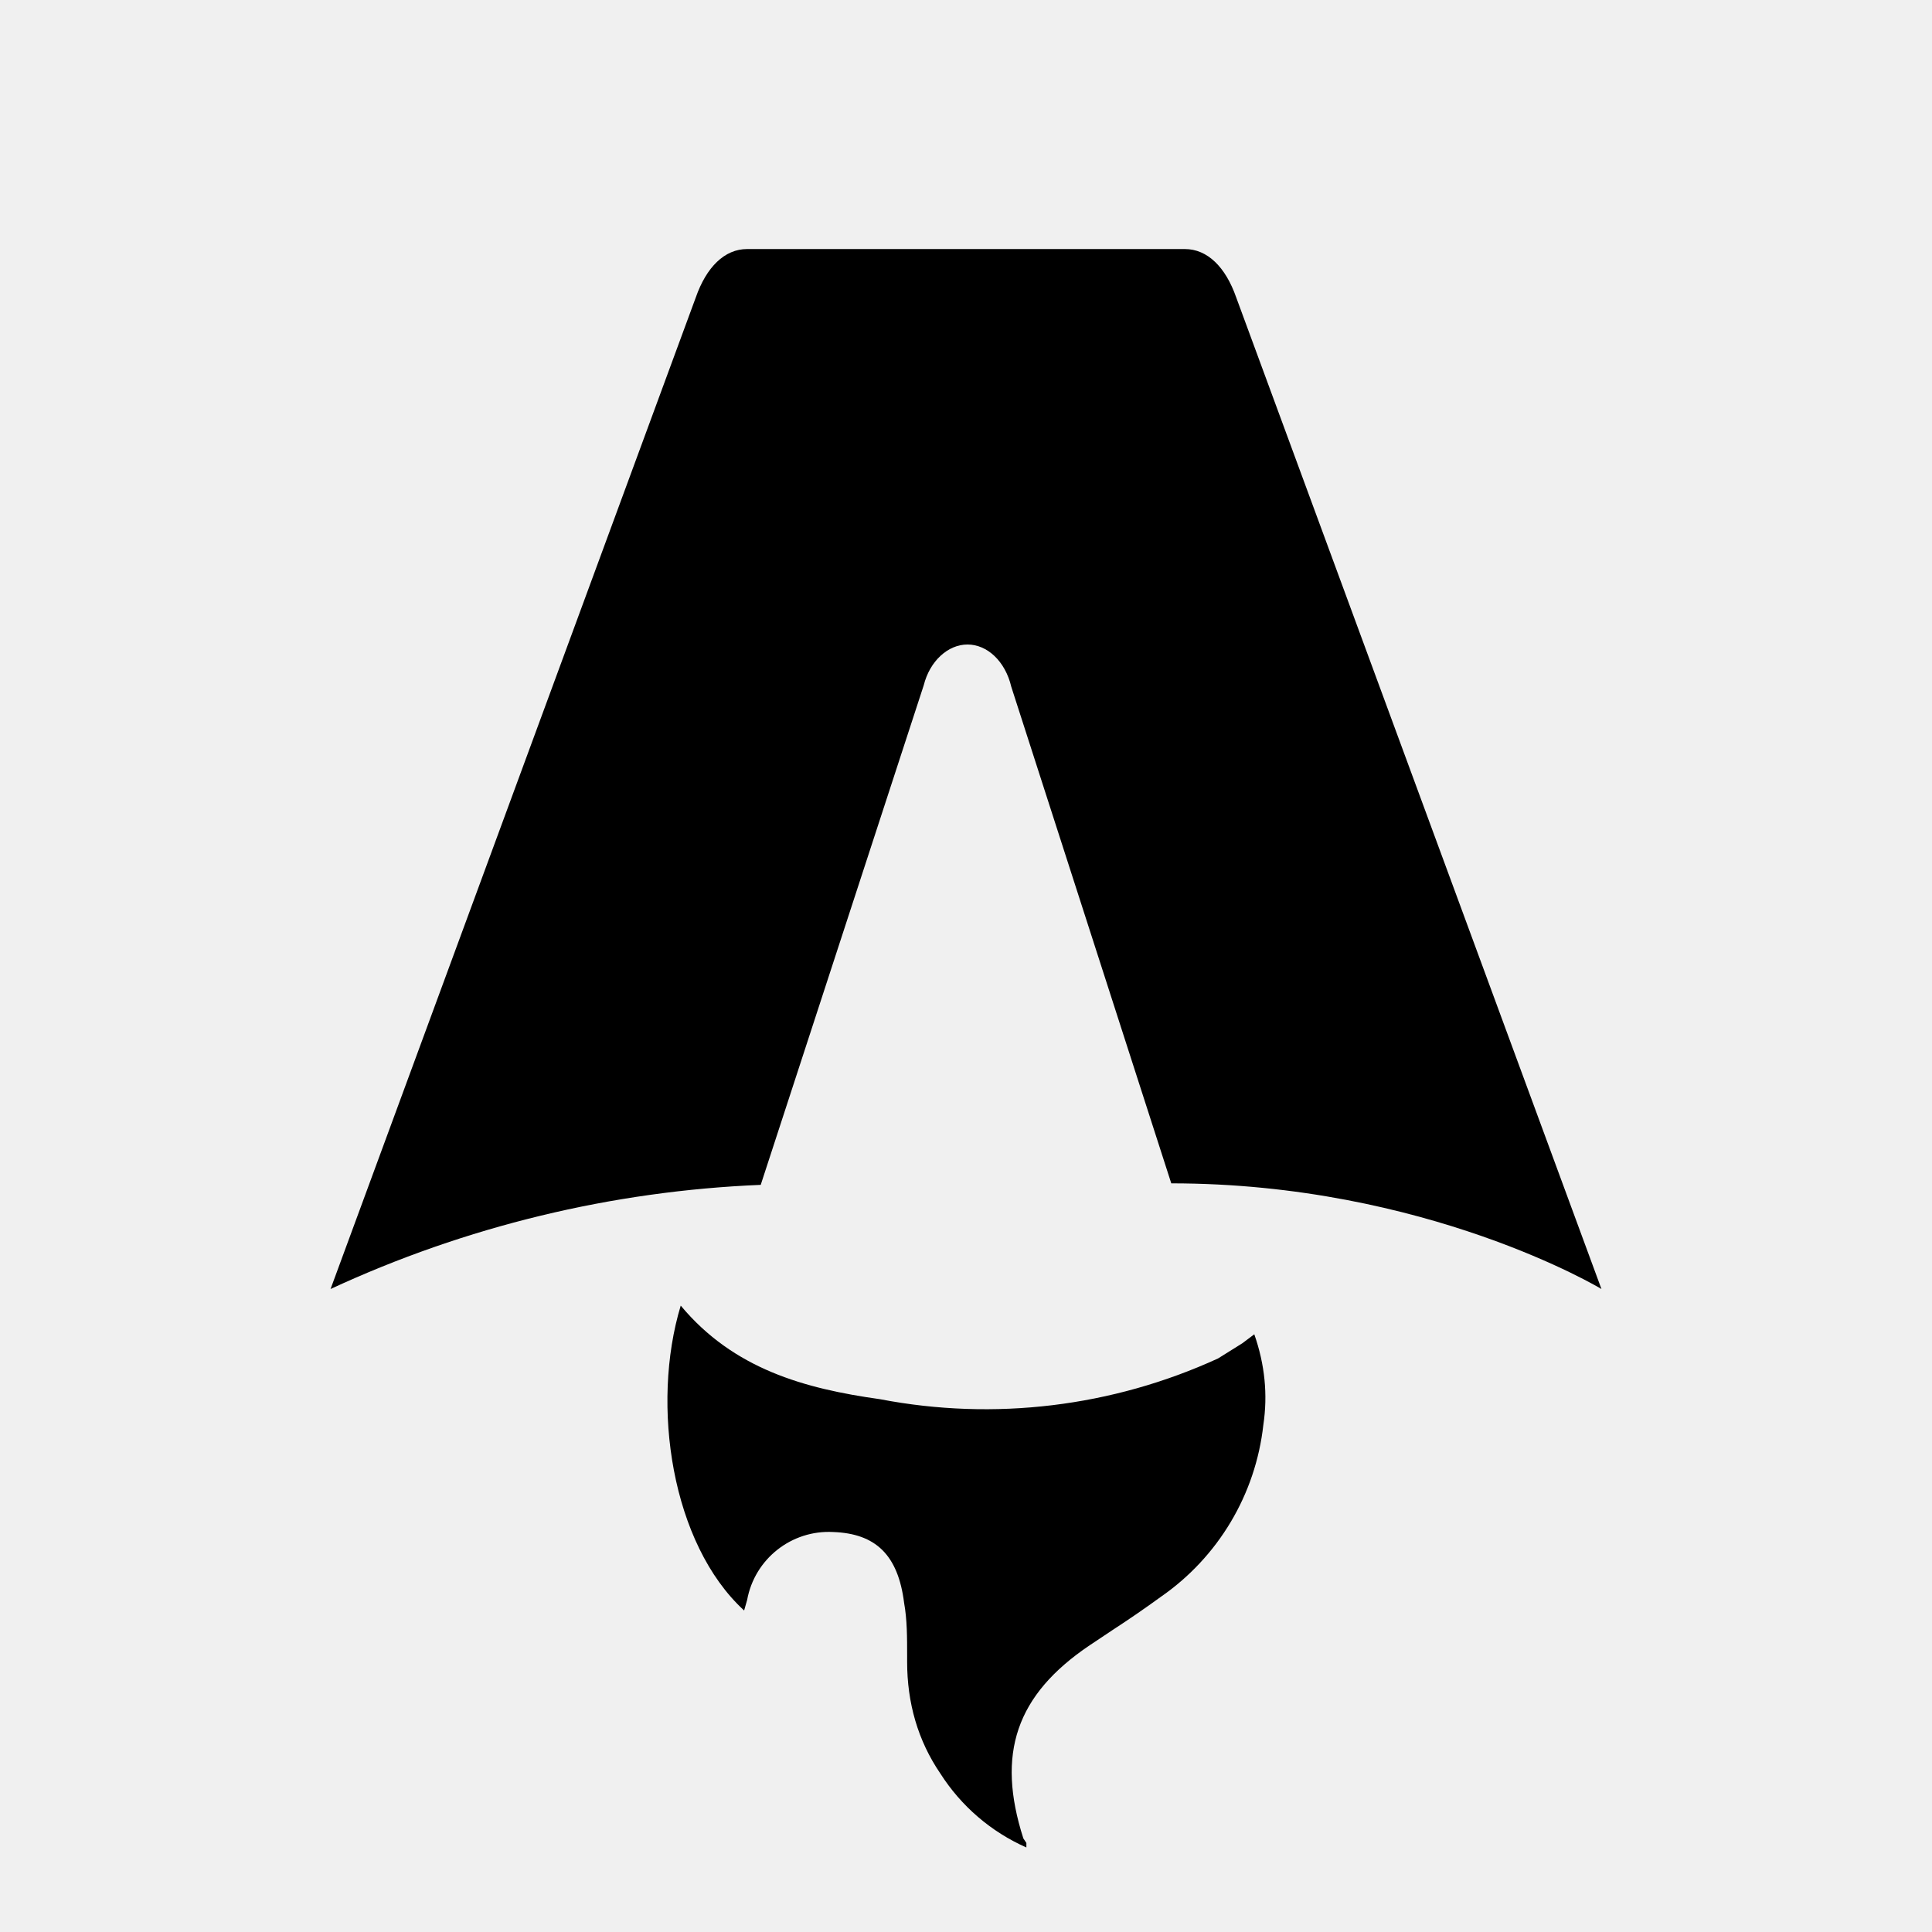
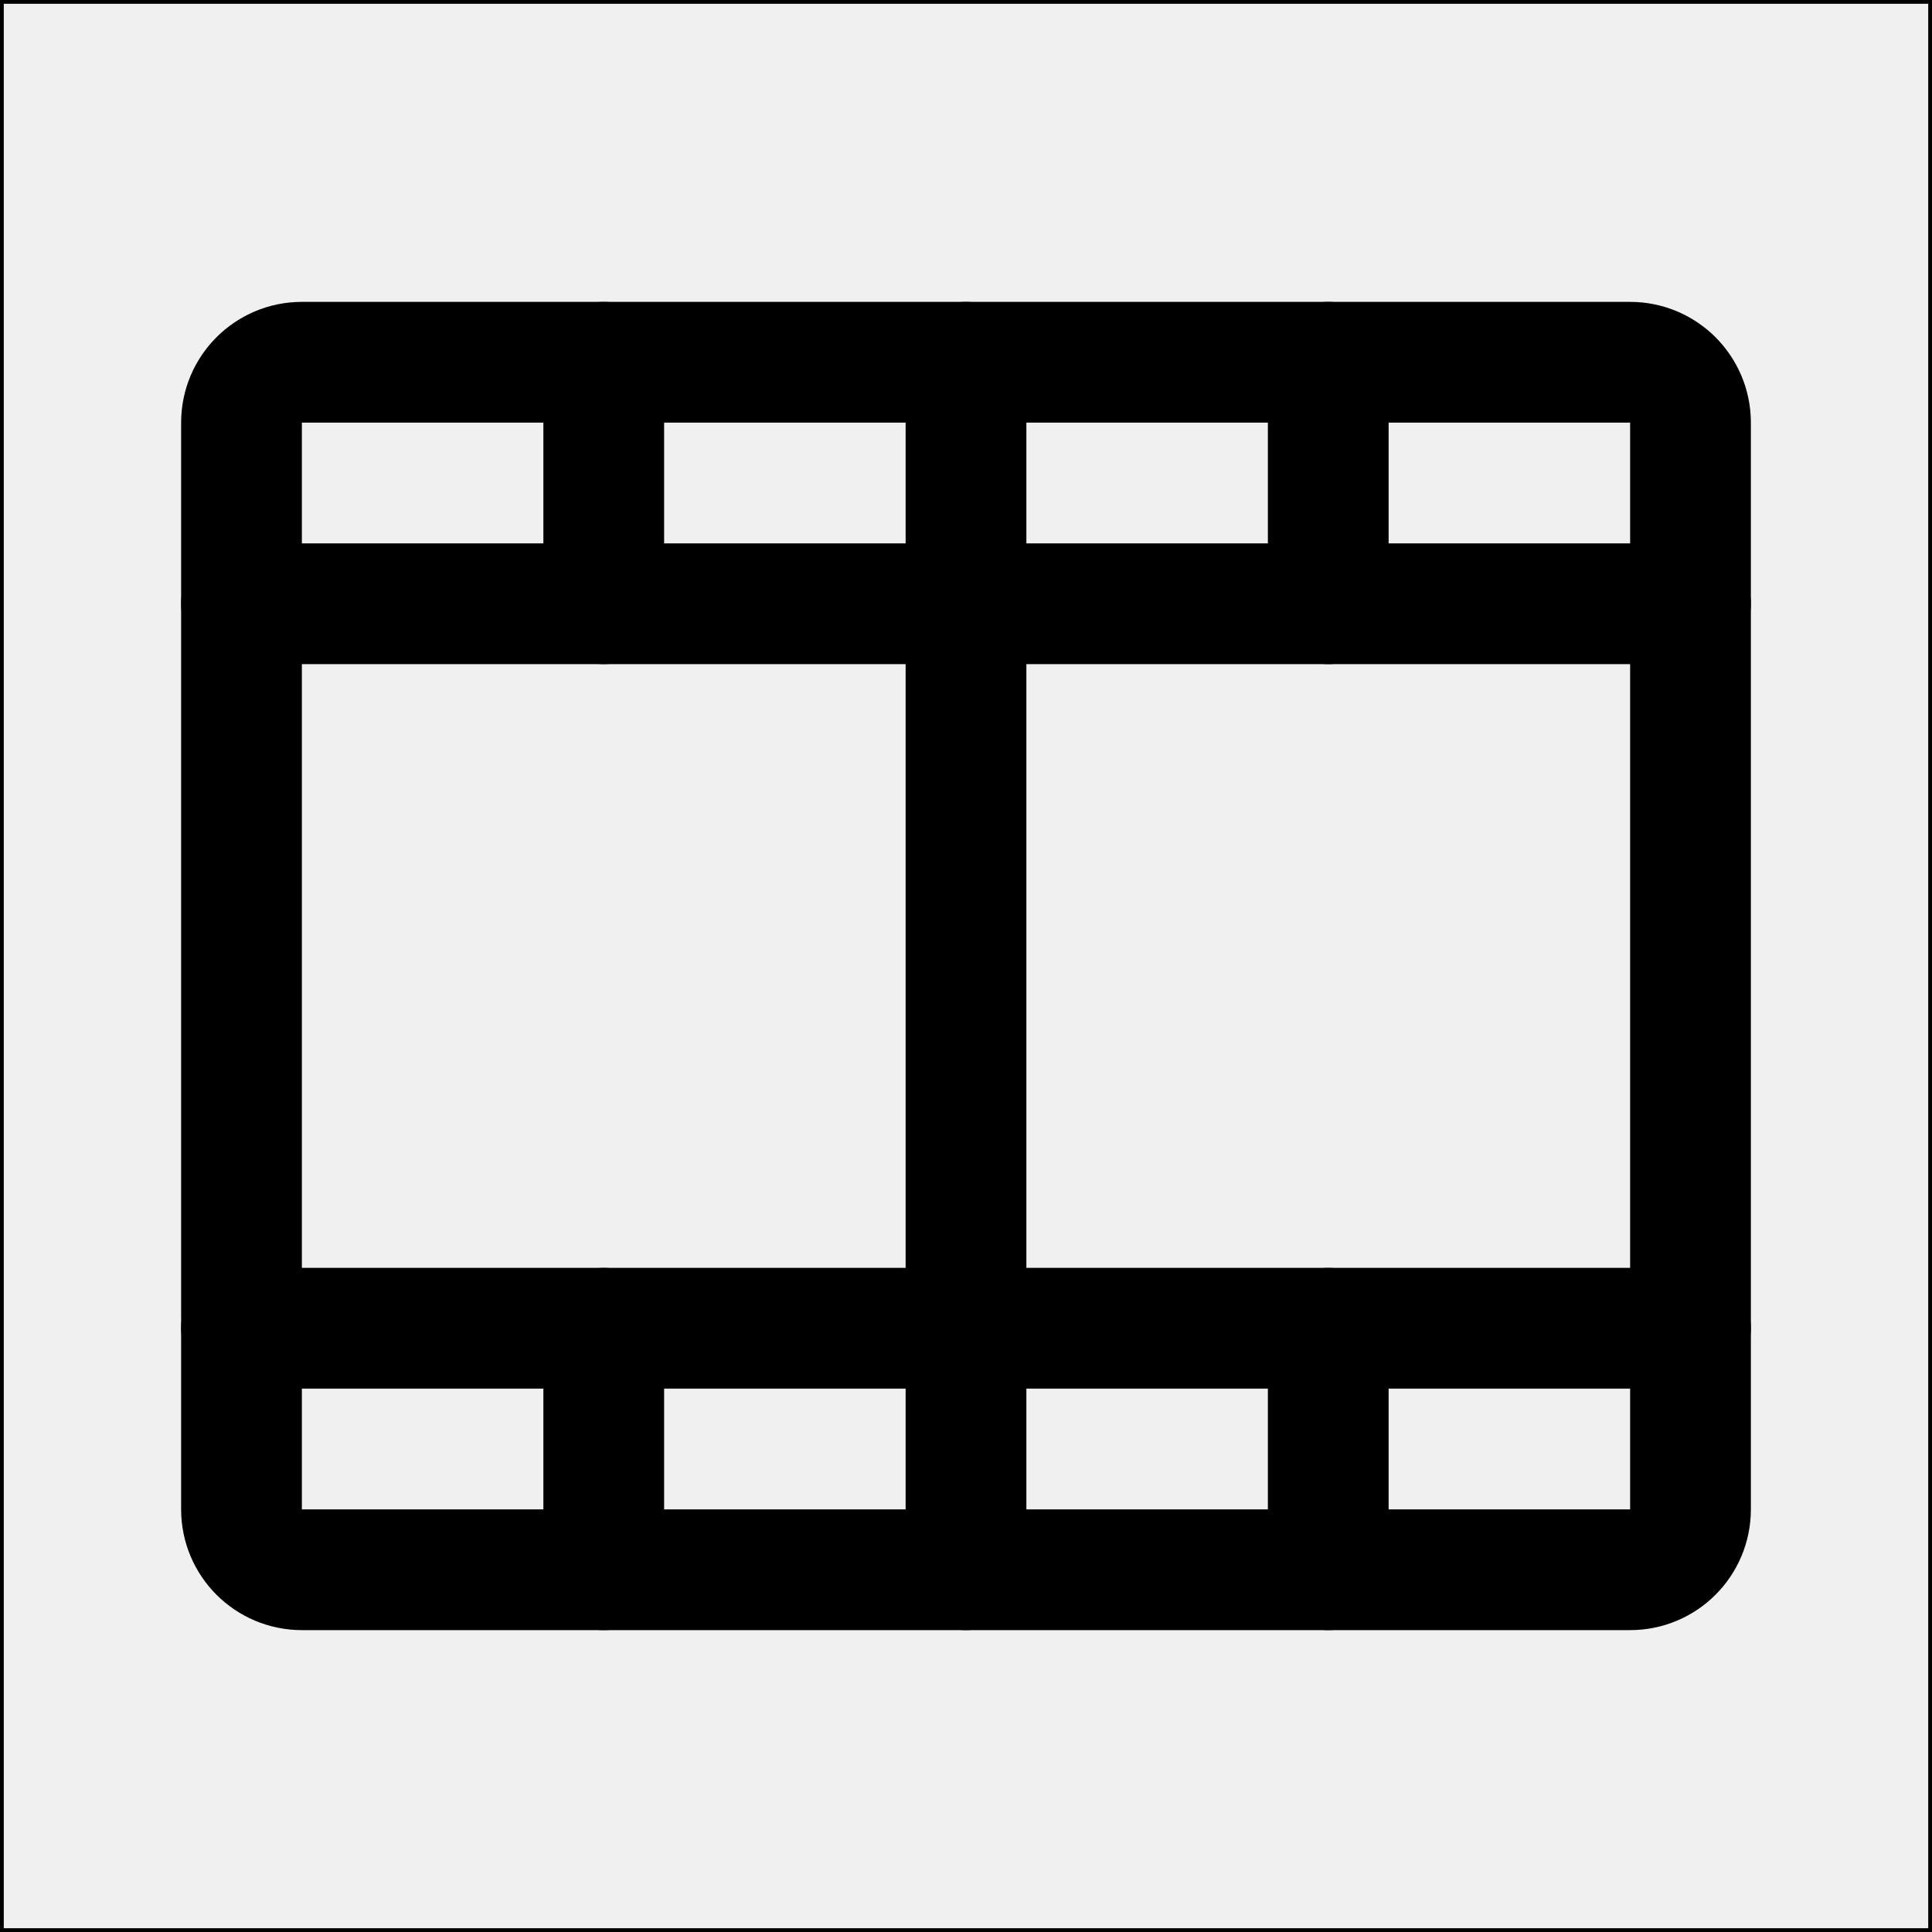
- <svg xmlns="http://www.w3.org/2000/svg" fill="none" viewBox="0 0 128 128">
-   <path d="M50.4 78.5a75.1 75.1 0 0 0-28.5 6.9l24.2-65.7c.7-2 1.9-3.2 3.4-3.2h29c1.5 0 2.7 1.2 3.4 3.2l24.2 65.7s-11.6-7-28.5-7L67 45.5c-.4-1.7-1.6-2.8-2.9-2.8-1.3 0-2.5 1.1-2.9 2.7L50.4 78.5Zm-1.1 28.2Zm-4.2-20.2c-2 6.6-.6 15.8 4.2 20.2a17.5 17.5 0 0 1 .2-.7 5.5 5.5 0 0 1 5.7-4.5c2.8.1 4.3 1.5 4.7 4.7.2 1.1.2 2.3.2 3.5v.4c0 2.7.7 5.2 2.2 7.4a13 13 0 0 0 5.7 4.9v-.3l-.2-.3c-1.8-5.6-.5-9.5 4.4-12.8l1.5-1a73 73 0 0 0 3.2-2.2 16 16 0 0 0 6.8-11.4c.3-2 .1-4-.6-6l-.8.6-1.6 1a37 37 0 0 1-22.4 2.7c-5-.7-9.7-2-13.2-6.2Z" />
+ <svg xmlns="http://www.w3.org/2000/svg" viewBox="0 0 256 256">
+   <rect width="256" height="256" fill="none" />
+   <rect x="32" y="48" width="192" height="160" rx="8" fill="none" stroke="currentColor" stroke-linecap="round" stroke-linejoin="round" stroke-width="16" />
+   <line x1="128" y1="48" x2="128" y2="208" fill="none" stroke="currentColor" stroke-linecap="round" stroke-linejoin="round" stroke-width="16" />
+   <line x1="32" y1="80" x2="224" y2="80" fill="none" stroke="currentColor" stroke-linecap="round" stroke-linejoin="round" stroke-width="16" />
+   <line x1="32" y1="176" x2="224" y2="176" fill="none" stroke="currentColor" stroke-linecap="round" stroke-linejoin="round" stroke-width="16" />
+   <line x1="80" y1="48" x2="80" y2="80" fill="none" stroke="currentColor" stroke-linecap="round" stroke-linejoin="round" stroke-width="16" />
+   <line x1="176" y1="48" x2="176" y2="80" fill="none" stroke="currentColor" stroke-linecap="round" stroke-linejoin="round" stroke-width="16" />
+   <line x1="80" y1="176" x2="80" y2="208" fill="none" stroke="currentColor" stroke-linecap="round" stroke-linejoin="round" stroke-width="16" />
+   <line x1="176" y1="176" x2="176" y2="208" fill="none" stroke="currentColor" stroke-linecap="round" stroke-linejoin="round" stroke-width="16" />
  <style>
-         path { fill: #000; }
+         rect { stroke: #000; }
        @media (prefers-color-scheme: dark) {
-             path { fill: #FFF; }
+             rect { stroke: #FFF; }
+         }
+         line { stroke: #000; }
+         @media (prefers-color-scheme: dark) {
+             line { stroke: #FFF; }
        }
    </style>
</svg>
